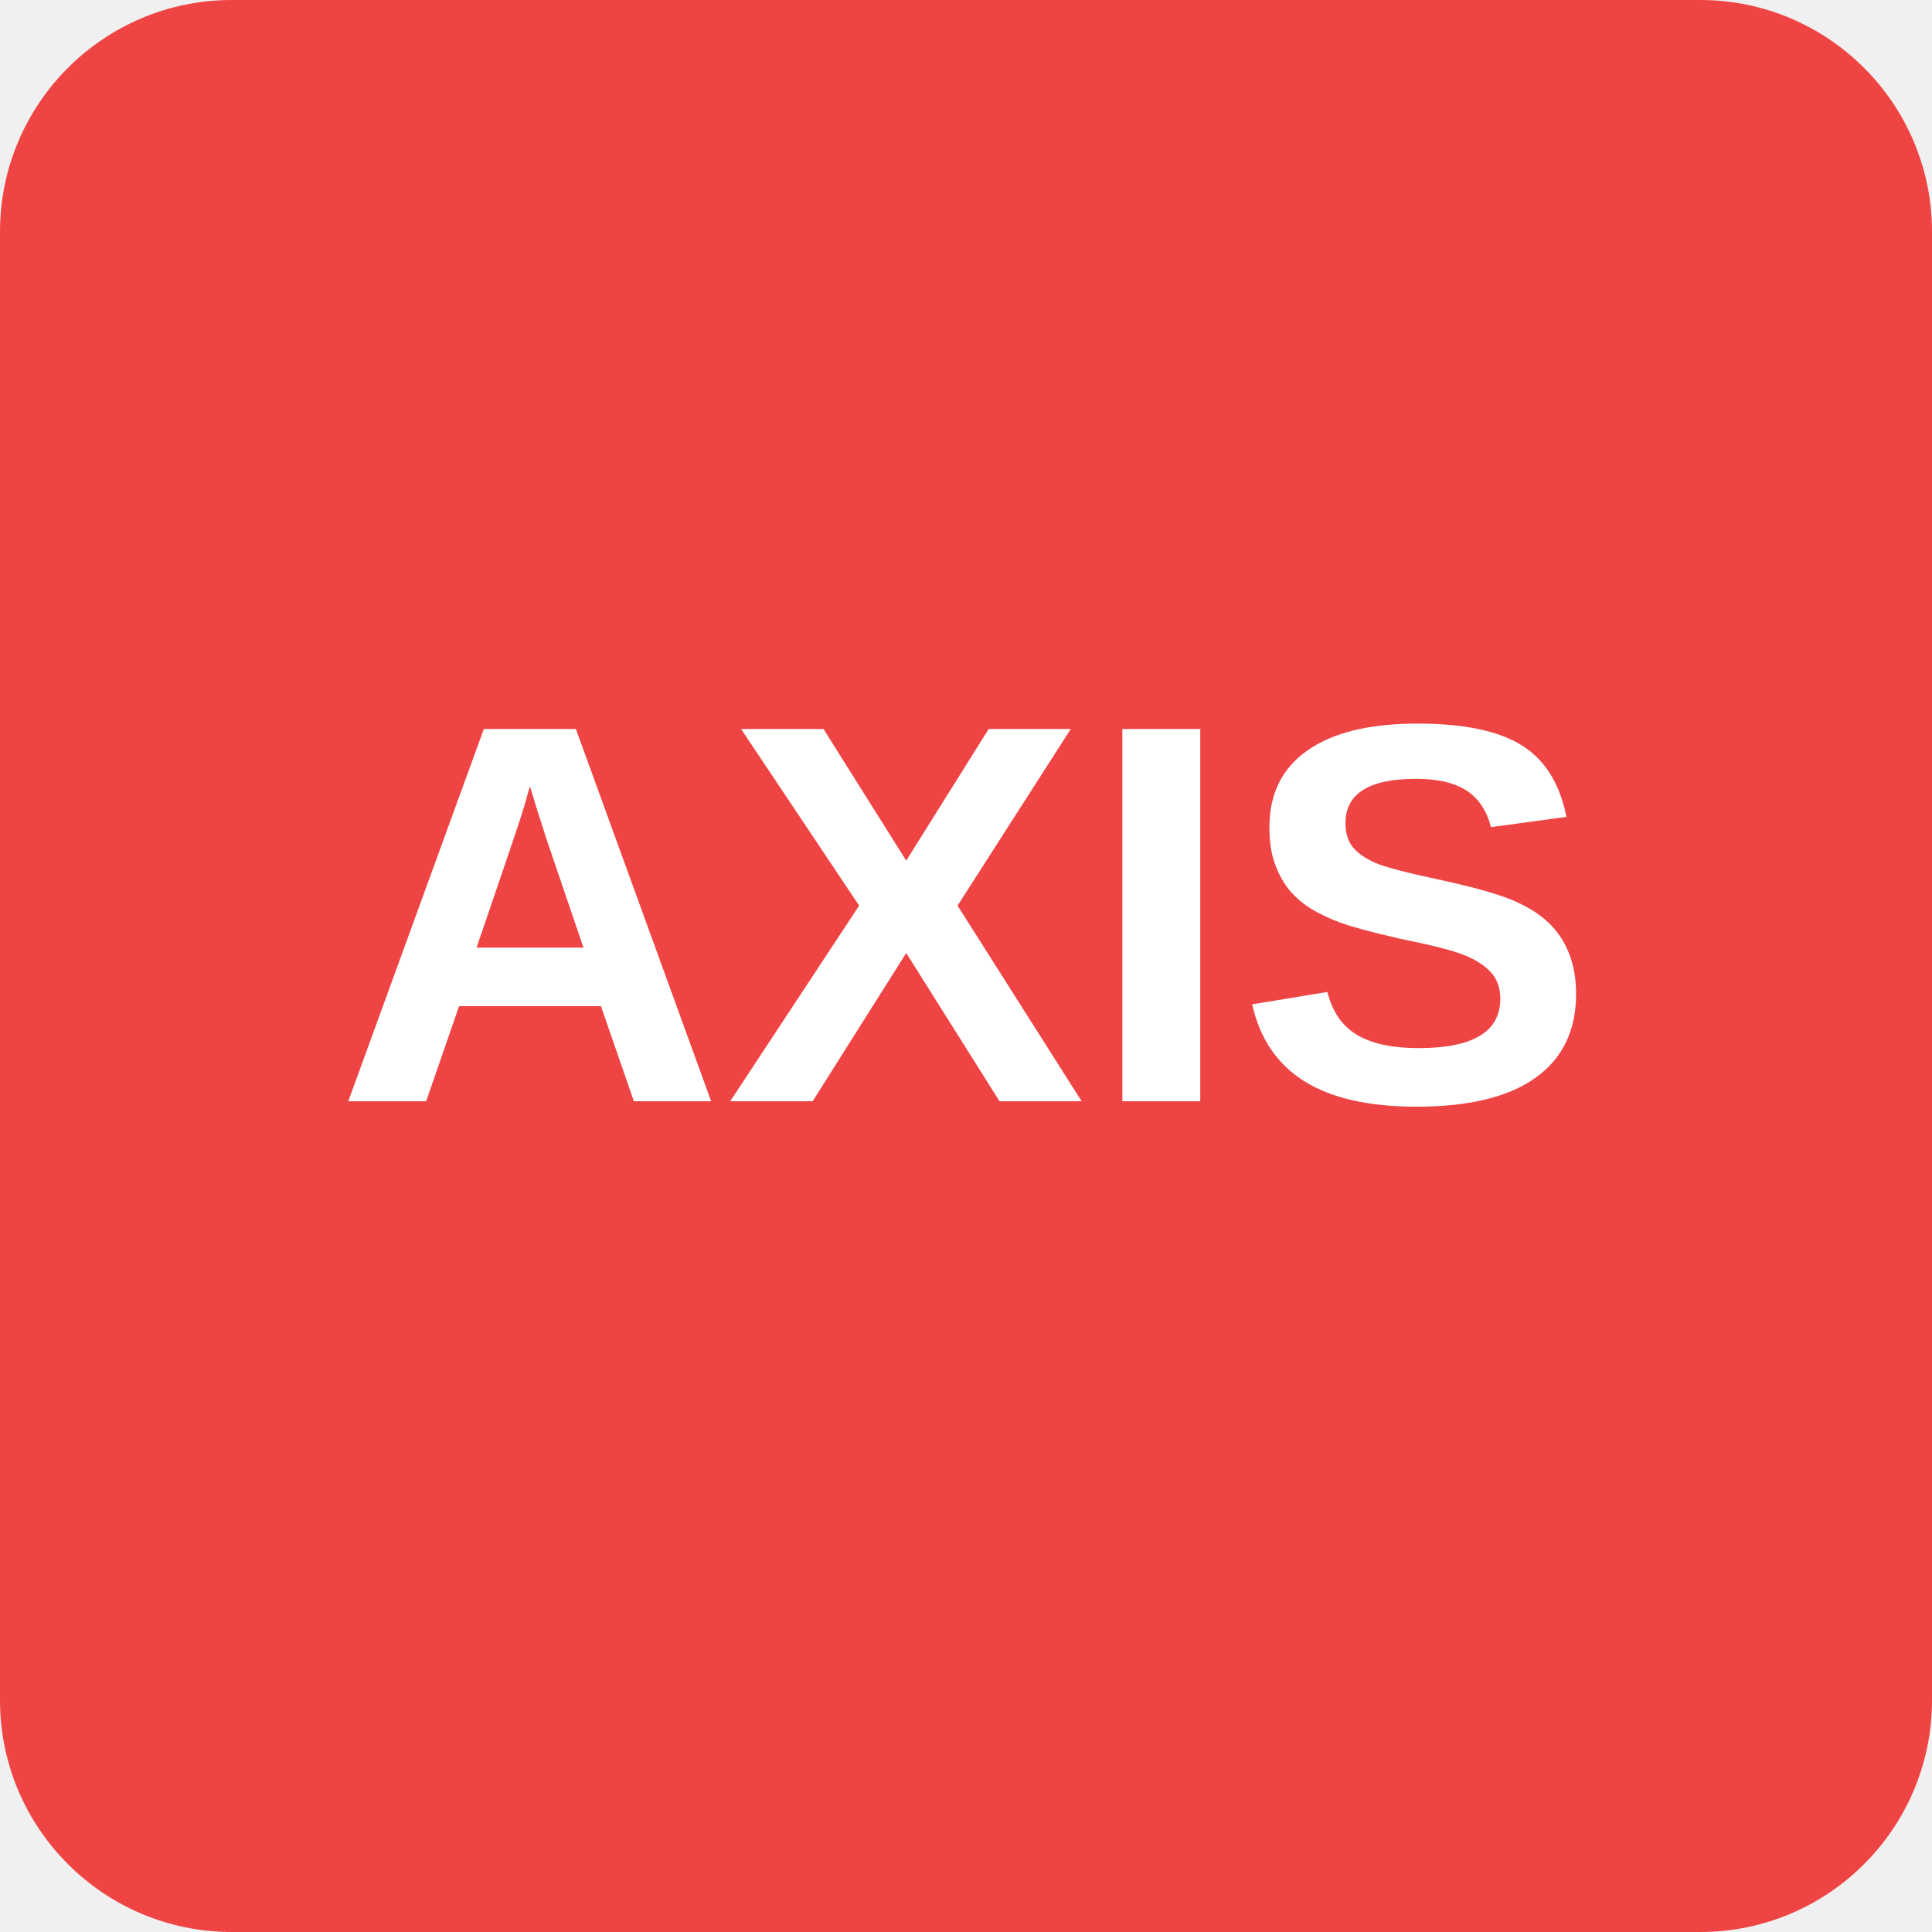
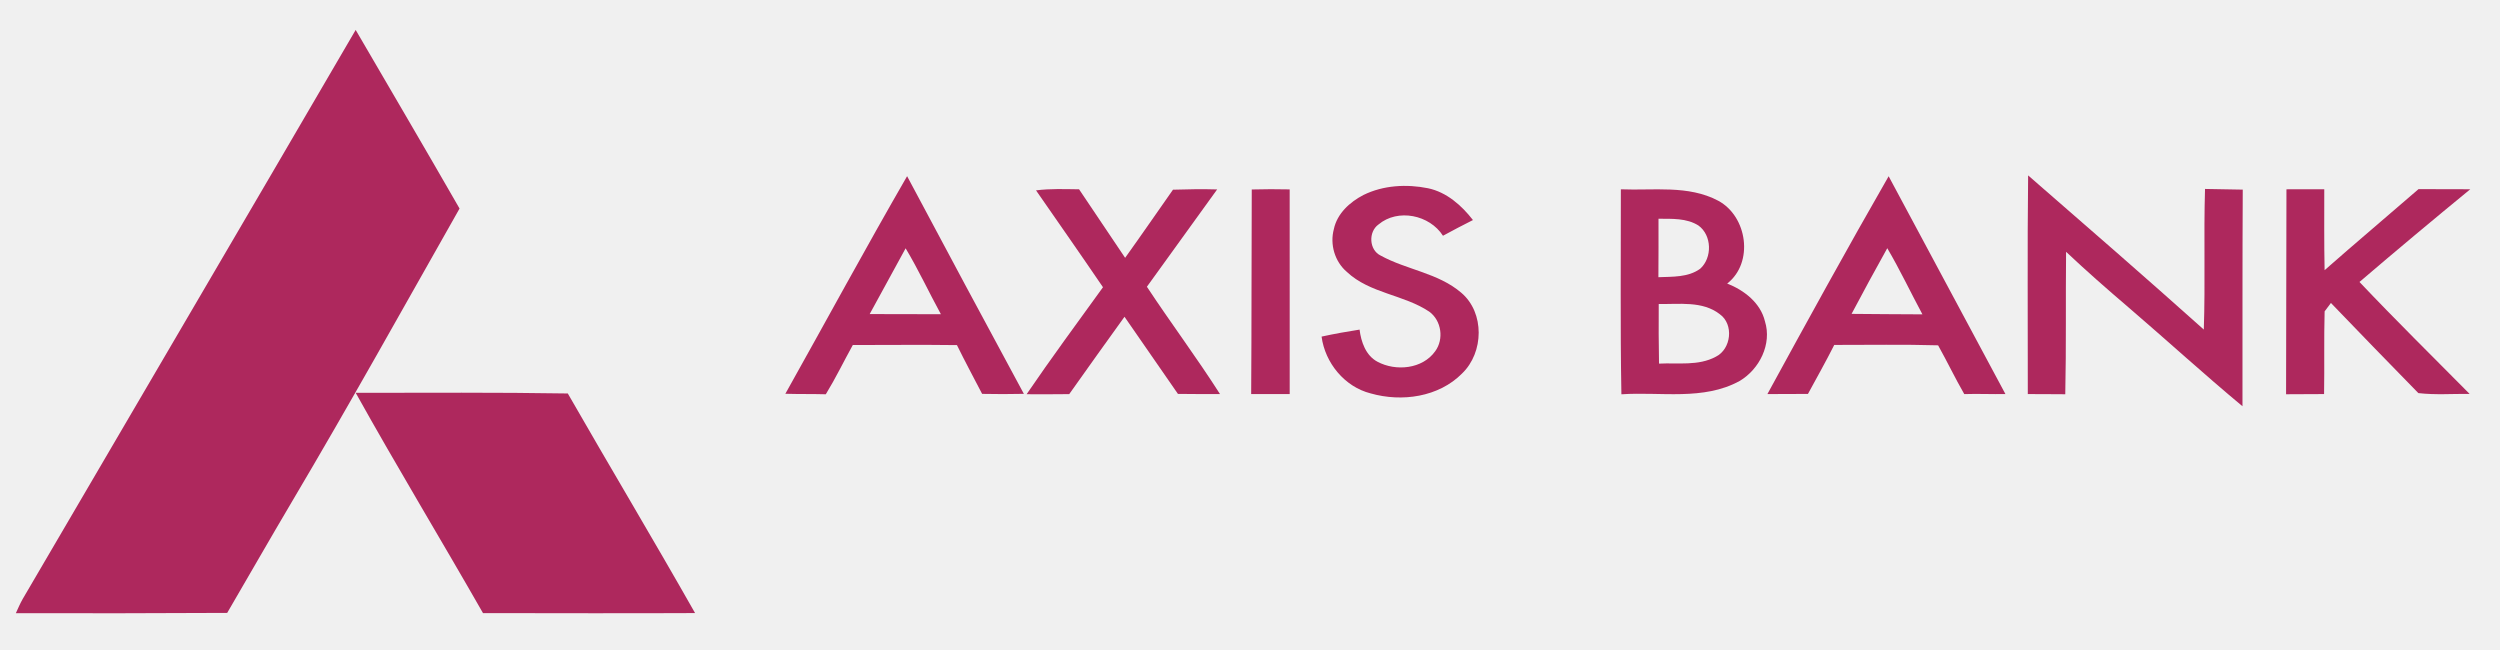
- <svg xmlns="http://www.w3.org/2000/svg" width="20" height="20" viewBox="0 0 100 100">
-   <rect width="100" height="100" fill="#ef4444" rx="12" />
-   <text x="50" y="57" font-family="Arial, Helvetica, sans-serif" font-size="28" fill="#fff" font-weight="700" text-anchor="middle">AXIS</text>
+ <svg xmlns="http://www.w3.org/2000/svg" width="300" height="78" viewBox="0 0 1000 257" version="1.0" id="svg2">
+   <defs id="defs26">
+     </defs>
+   <g id="#ae285dff">
+     <path d="M 142.27,10.47 C 156.13,34.28 170.11,58.02 183.82,81.92 C 161.66,121.01 139.82,160.29 116.91,198.95 C 108.12,213.79 99.57,228.77 90.88,243.66 C 62.7,243.83 34.52,243.82 6.34,243.78 C 7.2,241.85 8.05,239.91 9.09,238.07 C 53.46,162.19 98,86.41 142.27,10.47 z" id="path5" style="opacity:1;fill:#ae285d" />
+     <path d="M 755.46,69 C 771.04,98.04 786.61,127.07 802.17,156.12 C 796.68,156.23 791.19,155.95 785.71,156.14 C 782.03,149.74 778.84,143.07 775.24,136.63 C 761.4,136.22 747.55,136.5 733.7,136.47 C 730.36,143.1 726.72,149.56 723.18,156.07 C 717.77,156.02 712.36,156.18 706.96,156.13 C 722.9,126.96 738.89,97.81 755.46,69 M 740.63,124.05 C 750.07,124.18 759.52,124.16 768.97,124.24 C 764.24,115.44 759.98,106.39 754.91,97.78 C 750.05,106.49 745.29,115.24 740.63,124.05 z" id="path7" style="opacity:1;fill:#ae285d" />
+     <path d="M 811.25,68.66 C 834.77,89.1 858.29,109.55 881.52,130.33 C 882.16,111.58 881.44,92.83 882.01,74.08 C 887.04,74.18 892.07,74.26 897.1,74.35 C 896.94,103.23 897.02,132.12 896.99,161 C 881.54,148.15 866.7,134.58 851.44,121.49 C 842.95,114.23 834.54,106.89 826.43,99.22 C 826.23,118.21 826.52,137.21 826.11,156.2 C 821.11,156.22 816.11,156.09 811.12,156.13 C 811.16,126.97 810.91,97.82 811.25,68.66 z" id="path9" style="opacity:1;fill:#ae285d" />
+     <path d="M 314.14,156.01 C 330.39,127 346.22,97.76 362.84,68.97 C 378.32,98.04 393.89,127.07 409.55,156.04 C 403.98,156.17 398.42,156.16 392.85,156.05 C 389.47,149.56 386.01,143.11 382.78,136.54 C 368.89,136.36 355.01,136.51 341.12,136.51 C 337.5,143.06 334.23,149.82 330.32,156.21 C 324.92,156.06 319.53,156.17 314.14,156.01 M 347.87,124.13 C 357.36,124.09 366.86,124.22 376.36,124.19 C 371.58,115.44 367.38,106.38 362.25,97.82 C 357.42,106.58 352.65,115.35 347.87,124.13 z" id="path11" style="opacity:1;fill:#ae285d" />
+     <path d="M 545.39,76.49 C 553.33,72.58 562.63,72.07 571.22,73.8 C 578.66,75.37 584.64,80.66 589.18,86.52 C 585.15,88.56 581.15,90.63 577.19,92.8 C 571.85,84.45 559.14,81.79 551.39,88.3 C 547.28,91.24 547.61,98.48 552.25,100.72 C 562.65,106.45 575.3,107.68 584.52,115.61 C 593.92,123.58 593.56,139.51 584.85,147.87 C 575.5,157.35 560.69,159.41 548.26,155.86 C 537.85,153.23 530.02,143.66 528.63,133.14 C 533.66,132.04 538.74,131.13 543.83,130.34 C 544.44,135.27 546.31,140.7 550.96,143.18 C 558.32,147.13 568.99,146.14 574.07,139.01 C 577.65,134.16 576.59,126.71 571.7,123.16 C 561.48,116.31 547.91,115.89 538.74,107.26 C 533.9,103.14 531.89,96.26 533.54,90.15 C 534.85,83.92 539.94,79.31 545.39,76.49 z" id="path13" style="opacity:1;fill:#ae285d" />
+     <path d="M 414.41,74.65 C 420.12,73.9 425.89,74.16 431.63,74.22 C 437.77,83.36 443.9,92.5 450.05,101.63 C 456.52,92.61 462.81,83.46 469.19,74.38 C 475.08,74.19 480.97,74.09 486.86,74.27 C 477.52,87.26 468.12,100.22 458.76,113.2 C 468.29,127.65 478.69,141.53 488,156.13 C 482.39,156.16 476.78,156.11 471.17,156.06 C 464.03,145.79 456.94,135.48 449.8,125.21 C 442.42,135.52 434.98,145.78 427.69,156.15 C 422.01,156.26 416.32,156.18 410.64,156.19 C 420.52,141.71 430.92,127.6 441.19,113.39 C 432.36,100.41 423.36,87.55 414.41,74.65 z" id="path15" style="opacity:1;fill:#ae285d" />
+     <path d="M 500.7,74.29 C 505.76,74.14 510.81,74.15 515.87,74.26 C 515.9,101.55 515.88,128.84 515.88,156.13 C 510.74,156.14 505.61,156.13 500.47,156.13 C 500.66,128.85 500.57,101.57 500.7,74.29 z" id="path17" style="opacity:1;fill:#ae285d" />
+     <path d="M 648.34,74.22 C 661.32,74.78 675.32,72.43 687.28,78.79 C 698.94,85.03 701.63,103.54 690.88,111.92 C 697.65,114.59 704.2,119.62 705.98,127.03 C 708.83,136.12 703.8,146.18 695.85,150.89 C 681.36,158.85 664.29,155.14 648.56,156.22 C 648.07,128.89 648.38,101.56 648.34,74.22 M 663.4,86 C 663.43,93.8 663.41,101.59 663.36,109.38 C 669,109.15 675.25,109.49 680.06,106.01 C 684.97,101.64 684.79,92.59 679.37,88.7 C 674.63,85.7 668.78,86.04 663.4,86 M 663.49,120.09 C 663.43,128.04 663.46,136 663.61,143.95 C 671.18,143.55 679.33,144.95 686.31,141.2 C 692.5,138.16 693.64,128.22 687.89,124.16 C 680.96,118.78 671.66,120.26 663.49,120.09 z" id="path19" style="opacity:1;fill:#ae285d" />
+     <path d="M 914.58,74.22 C 919.62,74.18 924.66,74.2 929.71,74.21 C 929.73,84.99 929.61,95.78 929.84,106.57 C 942.26,95.64 954.92,84.99 967.41,74.15 C 974.31,74.19 981.21,74.22 988.11,74.2 C 973.21,86.42 958.43,98.77 943.79,111.29 C 958.19,126.49 973.11,141.18 987.84,156.06 C 981,155.99 974.15,156.53 967.34,155.74 C 955.62,143.78 943.98,131.75 932.37,119.69 C 931.52,120.81 930.68,121.93 929.85,123.05 C 929.55,134.08 929.82,145.1 929.63,156.13 C 924.56,156.1 919.49,156.23 914.43,156.2 C 914.47,128.88 914.54,101.55 914.58,74.22 z" id="path21" style="opacity:1;fill:#ae285d" />
+     <path d="M 142.28,155.63 C 170.56,155.62 198.84,155.42 227.12,155.89 C 243.96,185.25 261.34,214.29 278.03,243.73 C 249.75,243.87 221.48,243.76 193.2,243.74 C 176.37,214.28 158.79,185.27 142.28,155.63 z" id="path23" style="opacity:1;fill:#ae285d" />
+   </g>
</svg>
